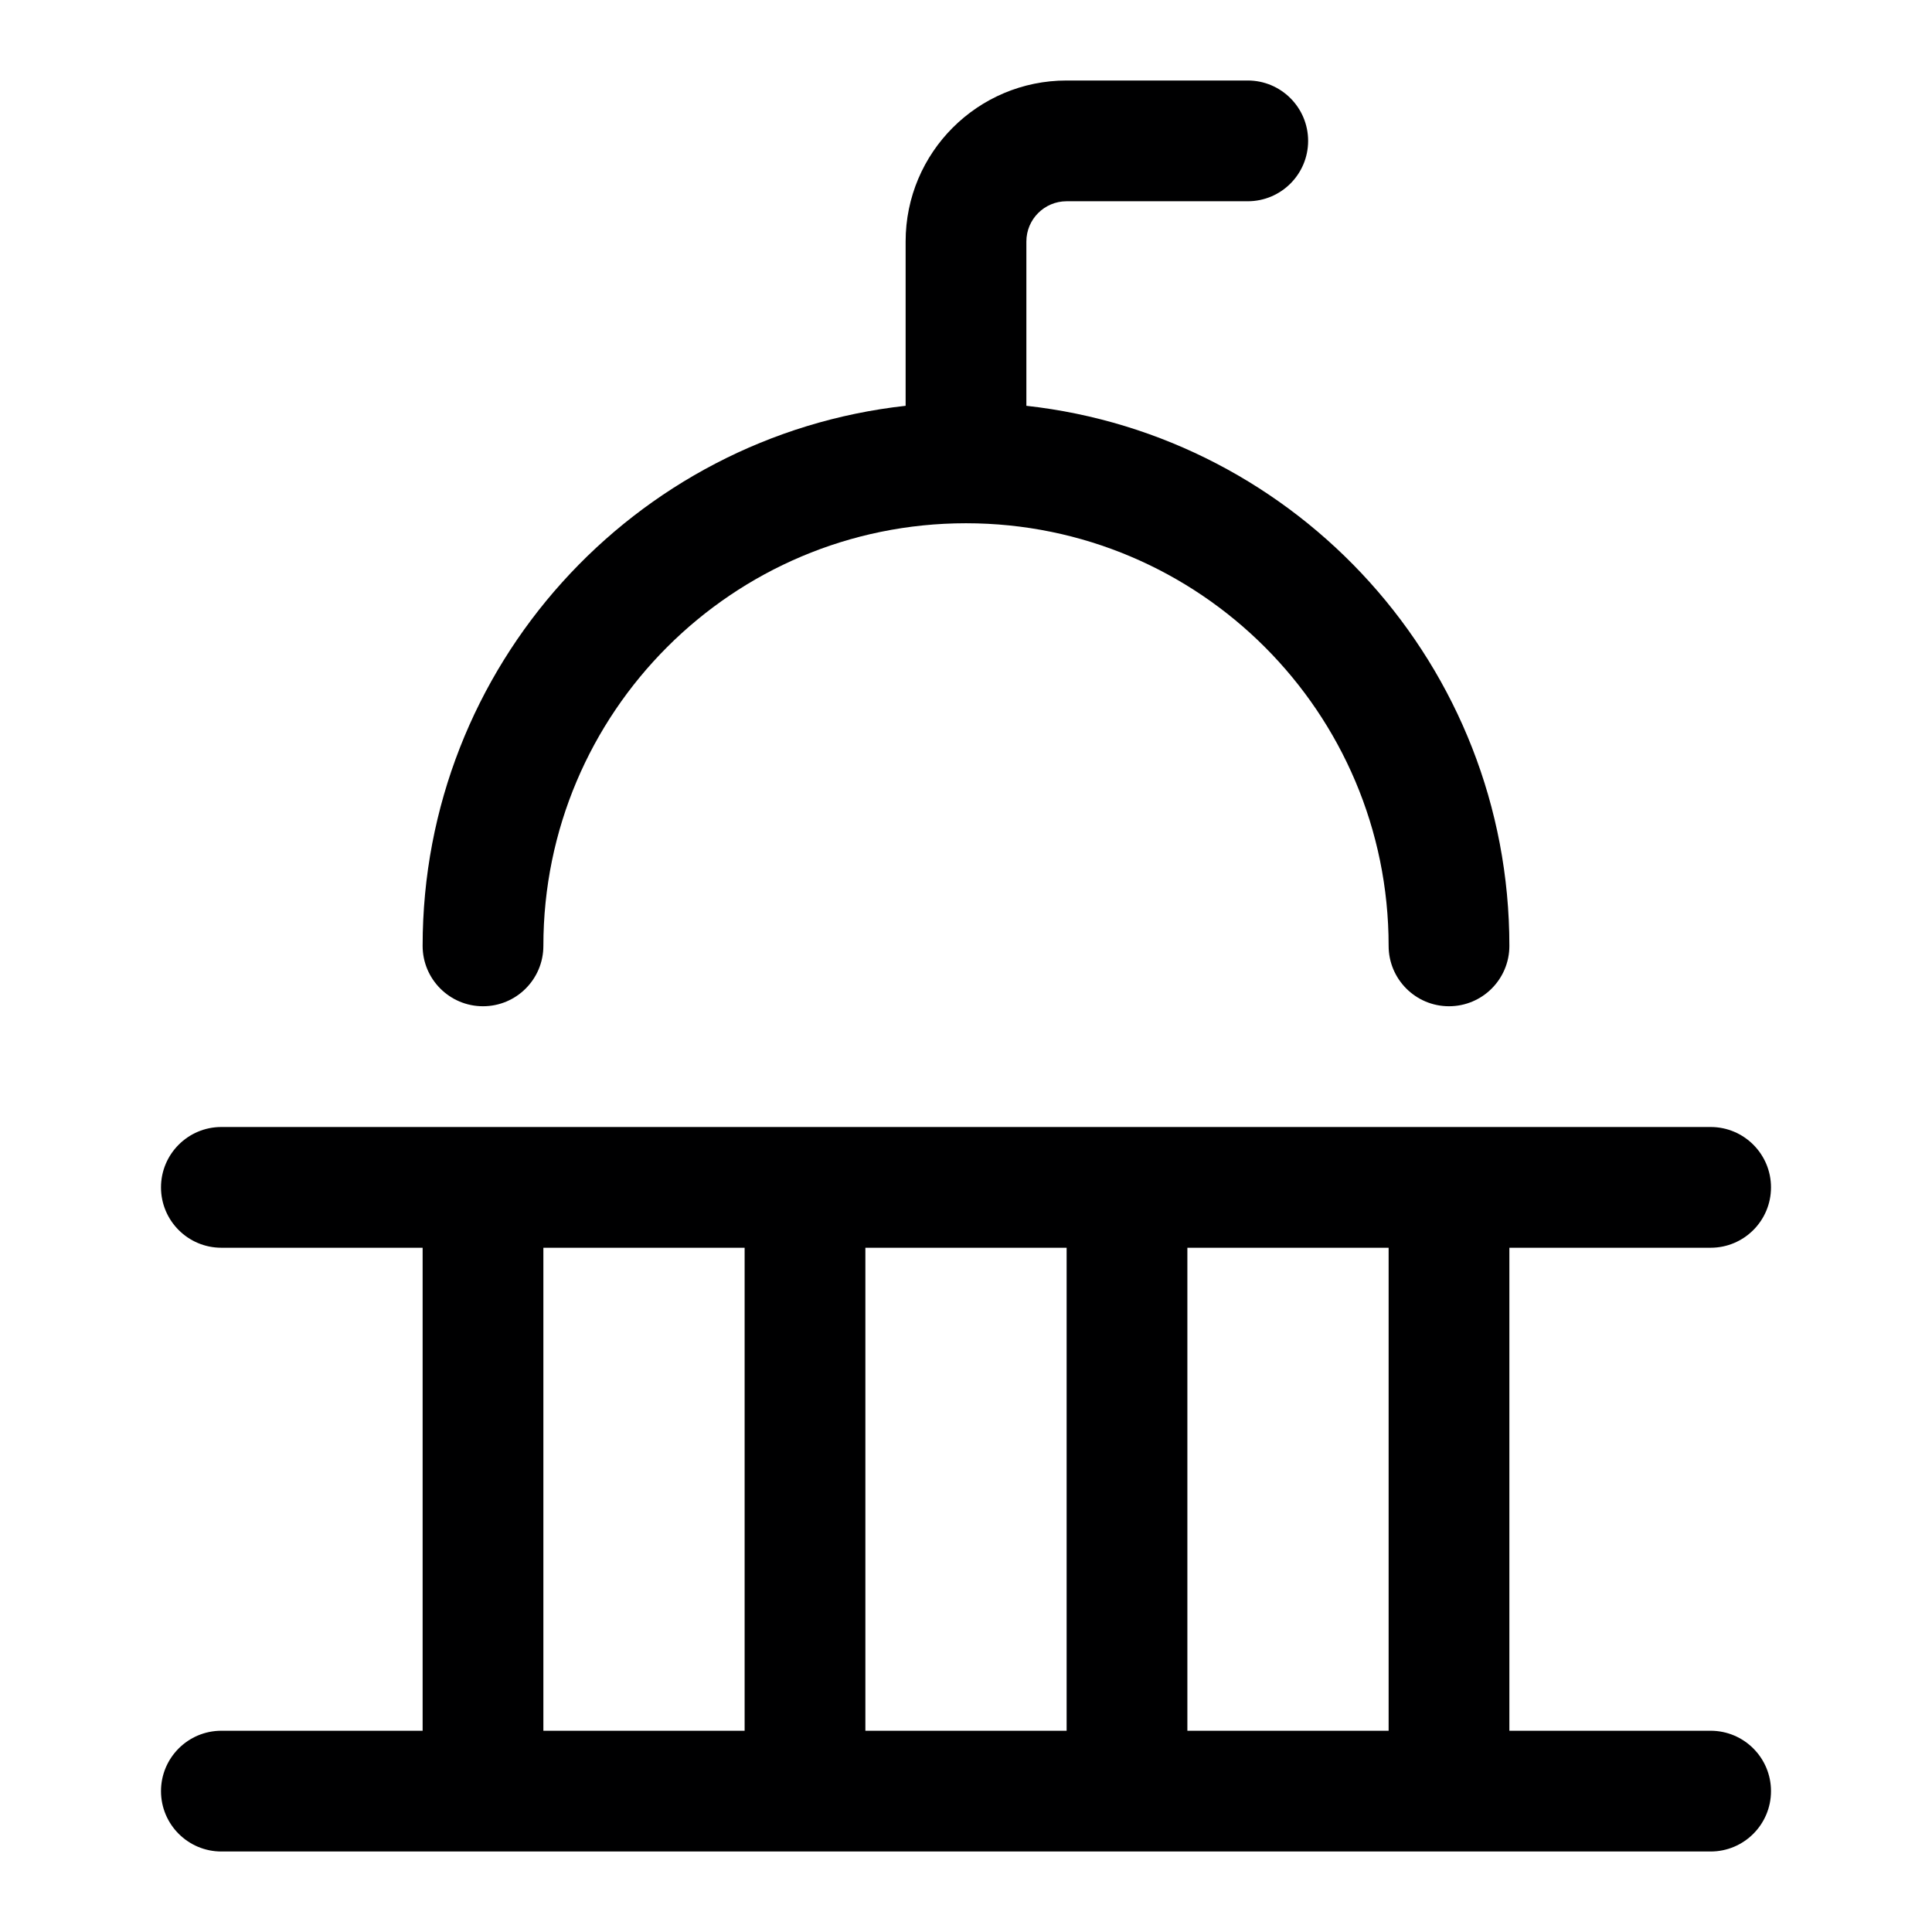
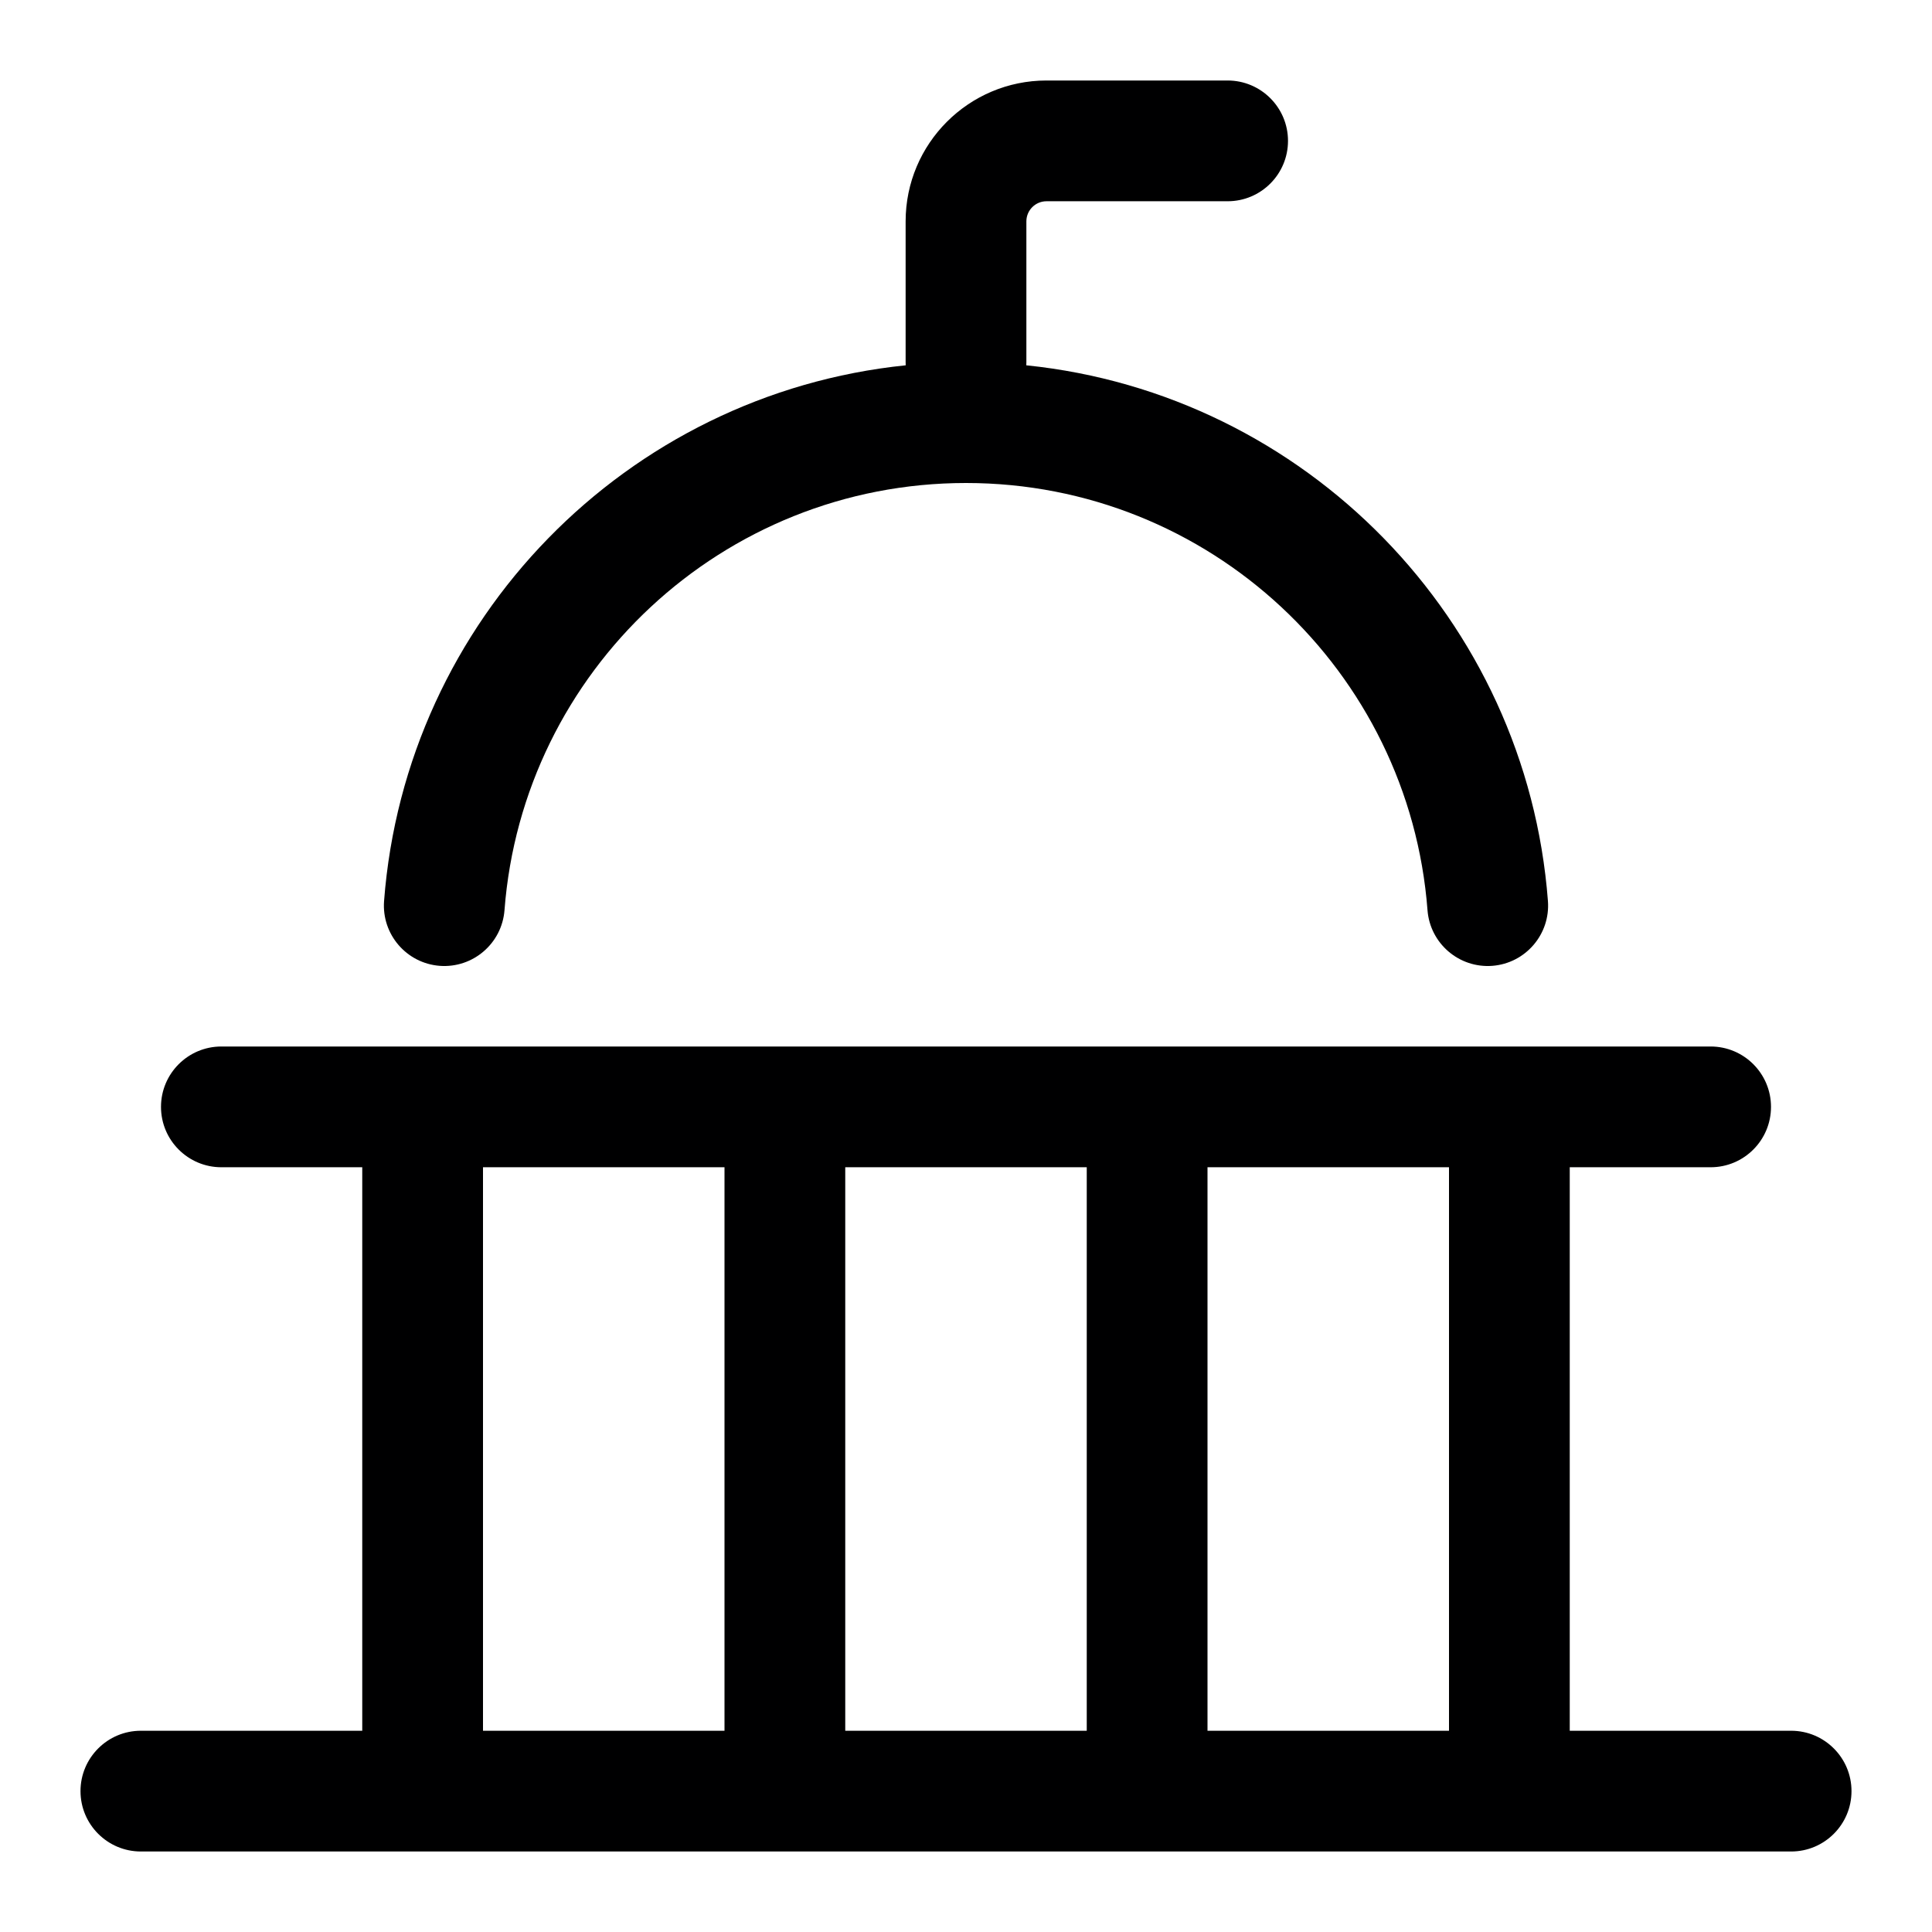
<svg xmlns="http://www.w3.org/2000/svg" width="24" height="24" viewBox="0 0 24 24" fill="none">
  <g id="size=24">
    <g id="Path">
-       <path d="M13.25 1C12.145 1 11.25 1.895 11.25 3V5.041C7.875 5.414 5.25 8.276 5.25 11.75C5.25 12.164 5.586 12.5 6 12.5C6.414 12.5 6.75 12.164 6.75 11.75C6.75 8.851 9.101 6.5 12 6.5C14.899 6.5 17.25 8.851 17.25 11.75C17.25 12.164 17.586 12.5 18 12.5C18.414 12.5 18.75 12.164 18.75 11.75C18.75 8.276 16.125 5.414 12.75 5.041V3C12.75 2.724 12.974 2.5 13.25 2.5H15.5C15.914 2.5 16.25 2.164 16.25 1.75C16.25 1.336 15.914 1 15.5 1H13.25Z" fill="#000001" />
-       <path fill-rule="evenodd" clip-rule="evenodd" d="M2 14.75C2 14.336 2.336 14 2.75 14H21.25C21.664 14 22 14.336 22 14.75C22 15.164 21.664 15.5 21.25 15.5H18.75V21.5H21.25C21.664 21.5 22 21.836 22 22.25C22 22.664 21.664 23 21.25 23H2.75C2.336 23 2 22.664 2 22.25C2 21.836 2.336 21.5 2.75 21.5H5.25L5.25 15.5H2.75C2.336 15.5 2 15.164 2 14.75ZM6.75 21.5H9.25L9.25 15.5H6.75L6.75 21.5ZM13.25 21.5V15.5H10.75V21.5H13.25ZM14.75 21.5H17.25V15.5H14.75V21.5Z" fill="#000001" />
+       <path d="M11.25 2.75C11.25 1.784 12.034 1 13 1H15.25C15.664 1 16 1.336 16 1.75C16 2.164 15.664 2.5 15.25 2.5H13C12.862 2.5 12.75 2.612 12.75 2.75V4.5C12.75 4.513 12.75 4.526 12.749 4.538C16.219 4.894 18.963 7.697 19.229 11.193C19.26 11.606 18.951 11.966 18.538 11.998C18.125 12.029 17.765 11.72 17.733 11.307C17.507 8.339 15.026 6 12 6C8.974 6 6.493 8.339 6.267 11.307C6.235 11.72 5.875 12.029 5.462 11.998C5.049 11.966 4.74 11.606 4.771 11.193C5.037 7.697 7.781 4.894 11.251 4.538C11.25 4.526 11.25 4.513 11.25 4.5V2.75Z" fill="#000001" />
+       <path fill-rule="evenodd" clip-rule="evenodd" d="M2 13.75C2 13.336 2.336 13 2.75 13H21.25C21.664 13 22 13.336 22 13.75C22 14.164 21.664 14.5 21.25 14.5H19.5V21.5H22.25C22.664 21.5 23 21.836 23 22.25C23 22.664 22.664 23 22.25 23H1.75C1.336 23 1 22.664 1 22.25C1 21.836 1.336 21.5 1.75 21.5H4.5L4.5 14.5H2.75C2.336 14.5 2 14.164 2 13.75ZM6 21.5H9L9 14.5H6L6 21.5ZM13.5 21.5V14.5H10.5V21.5H13.5ZM15 21.5H18V14.5H15V21.5Z" fill="#000001" />
    </g>
  </g>
</svg>
